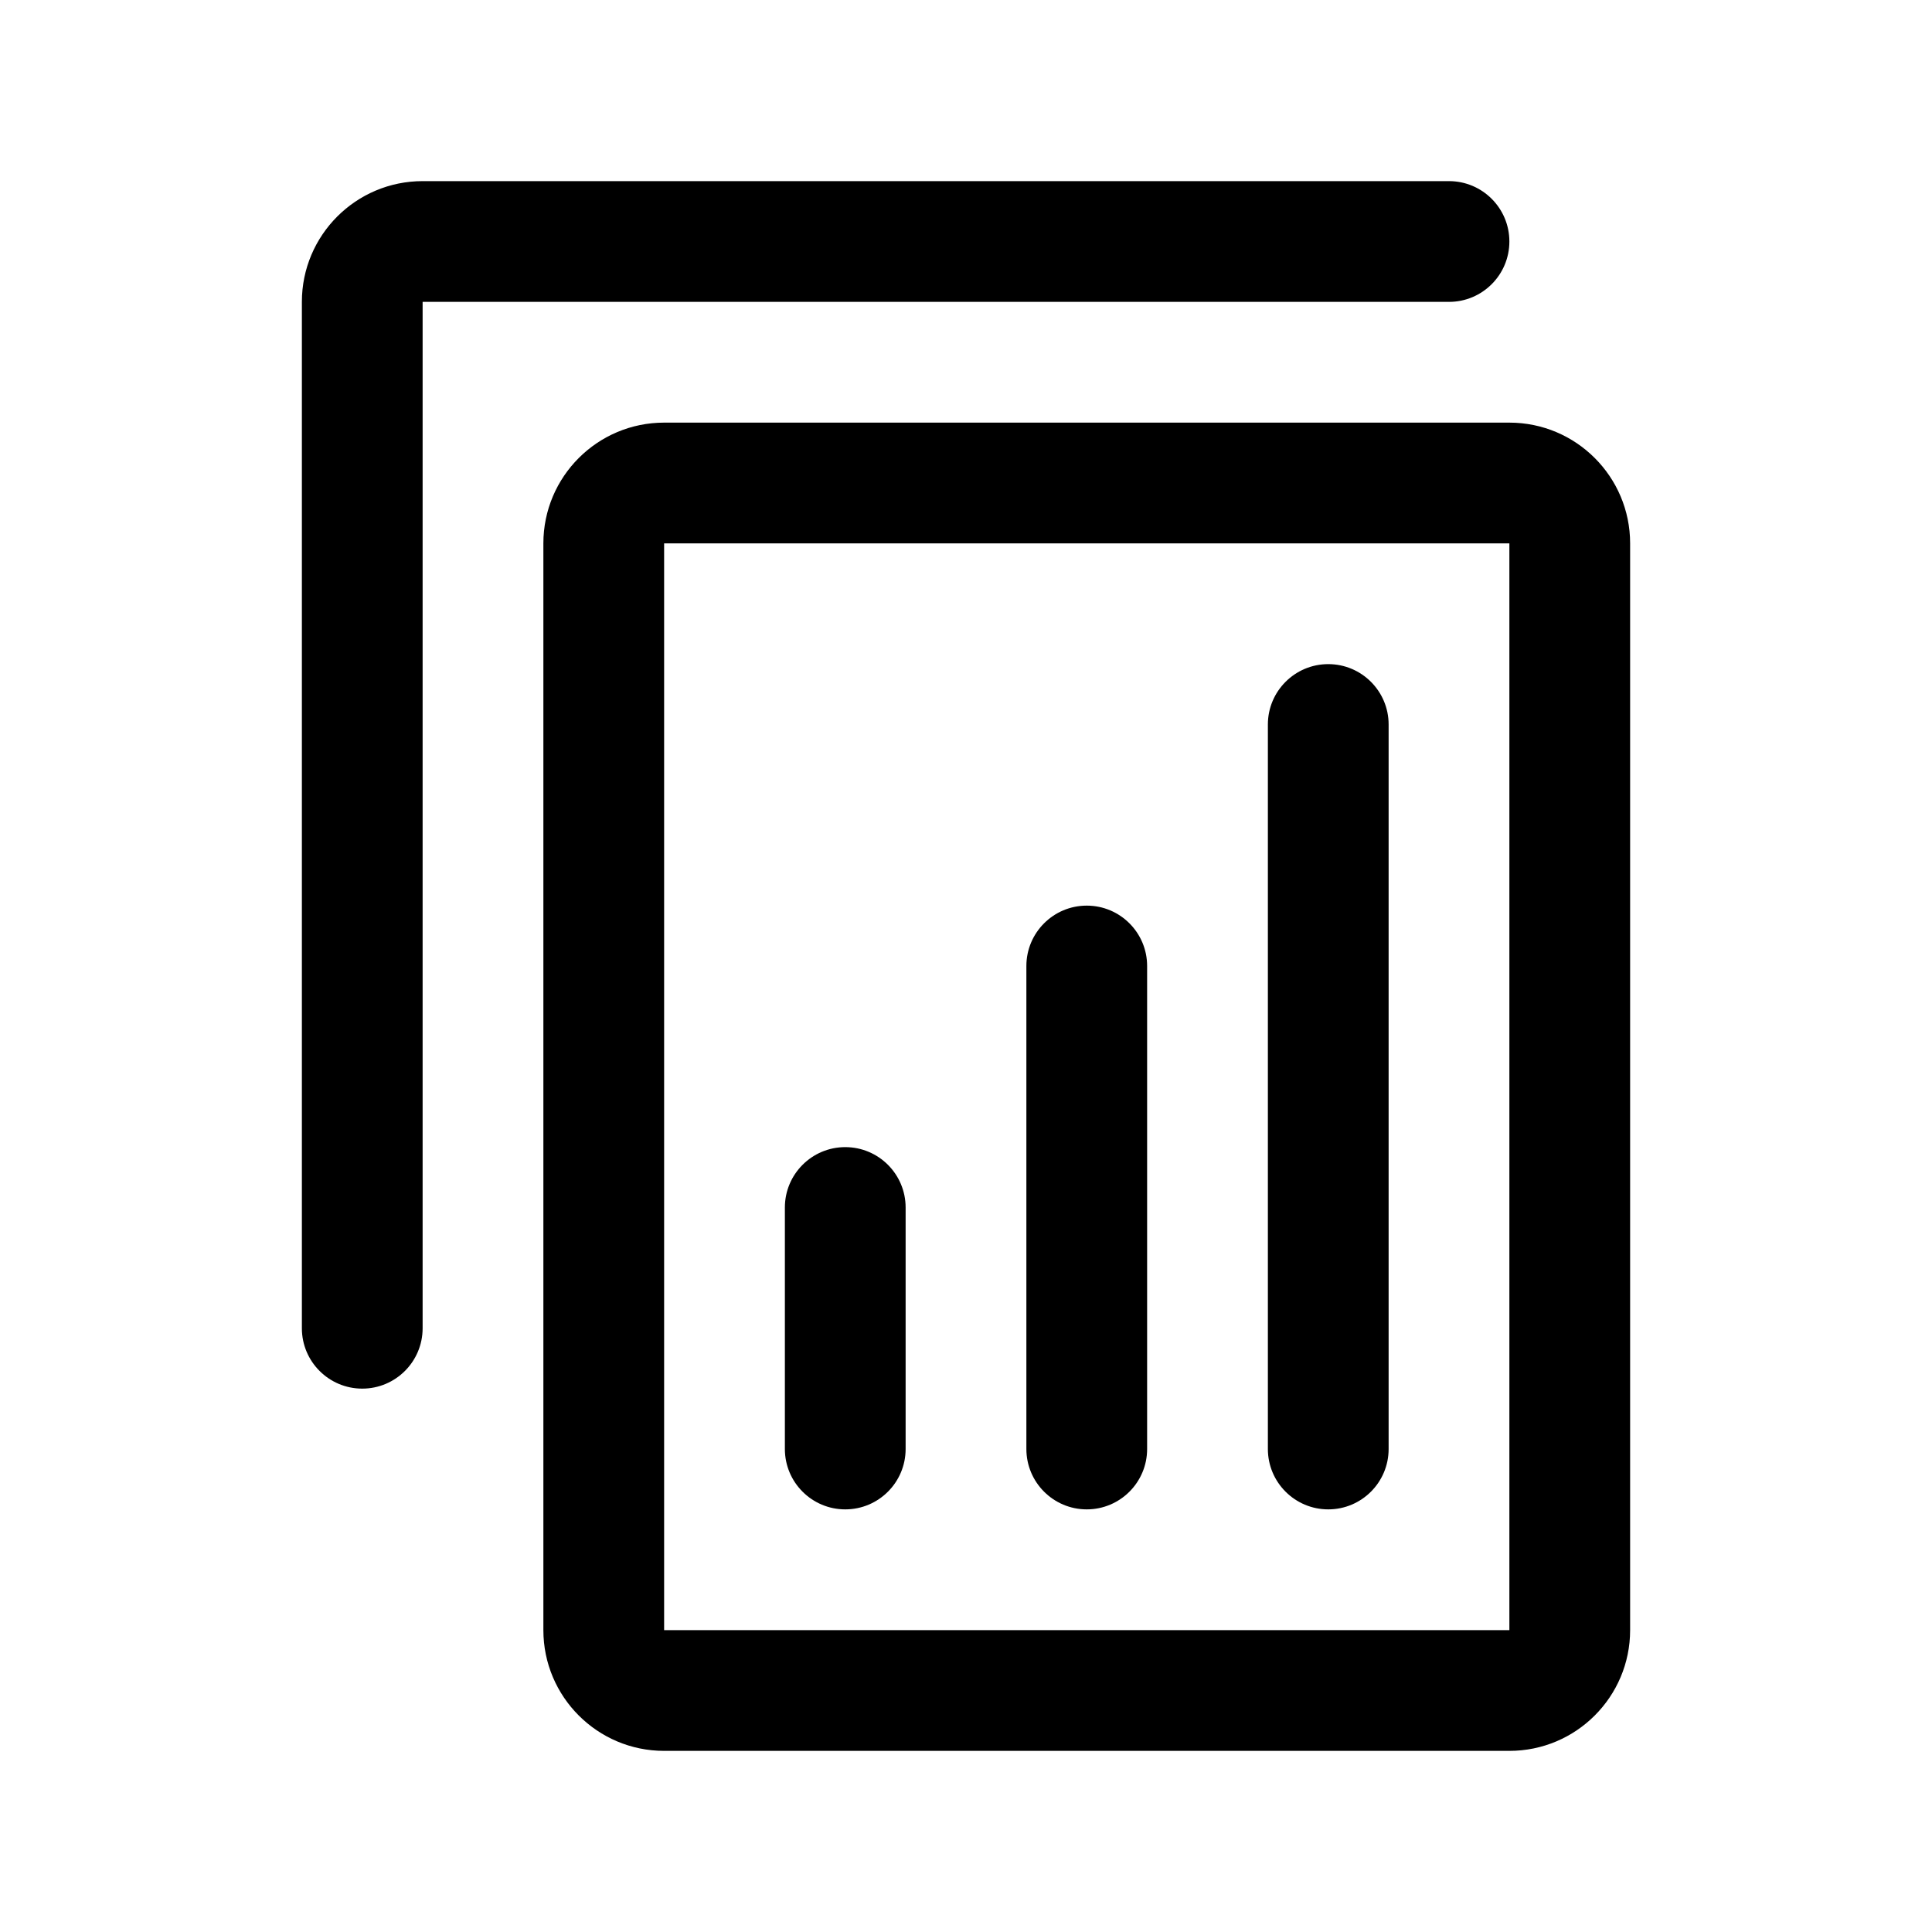
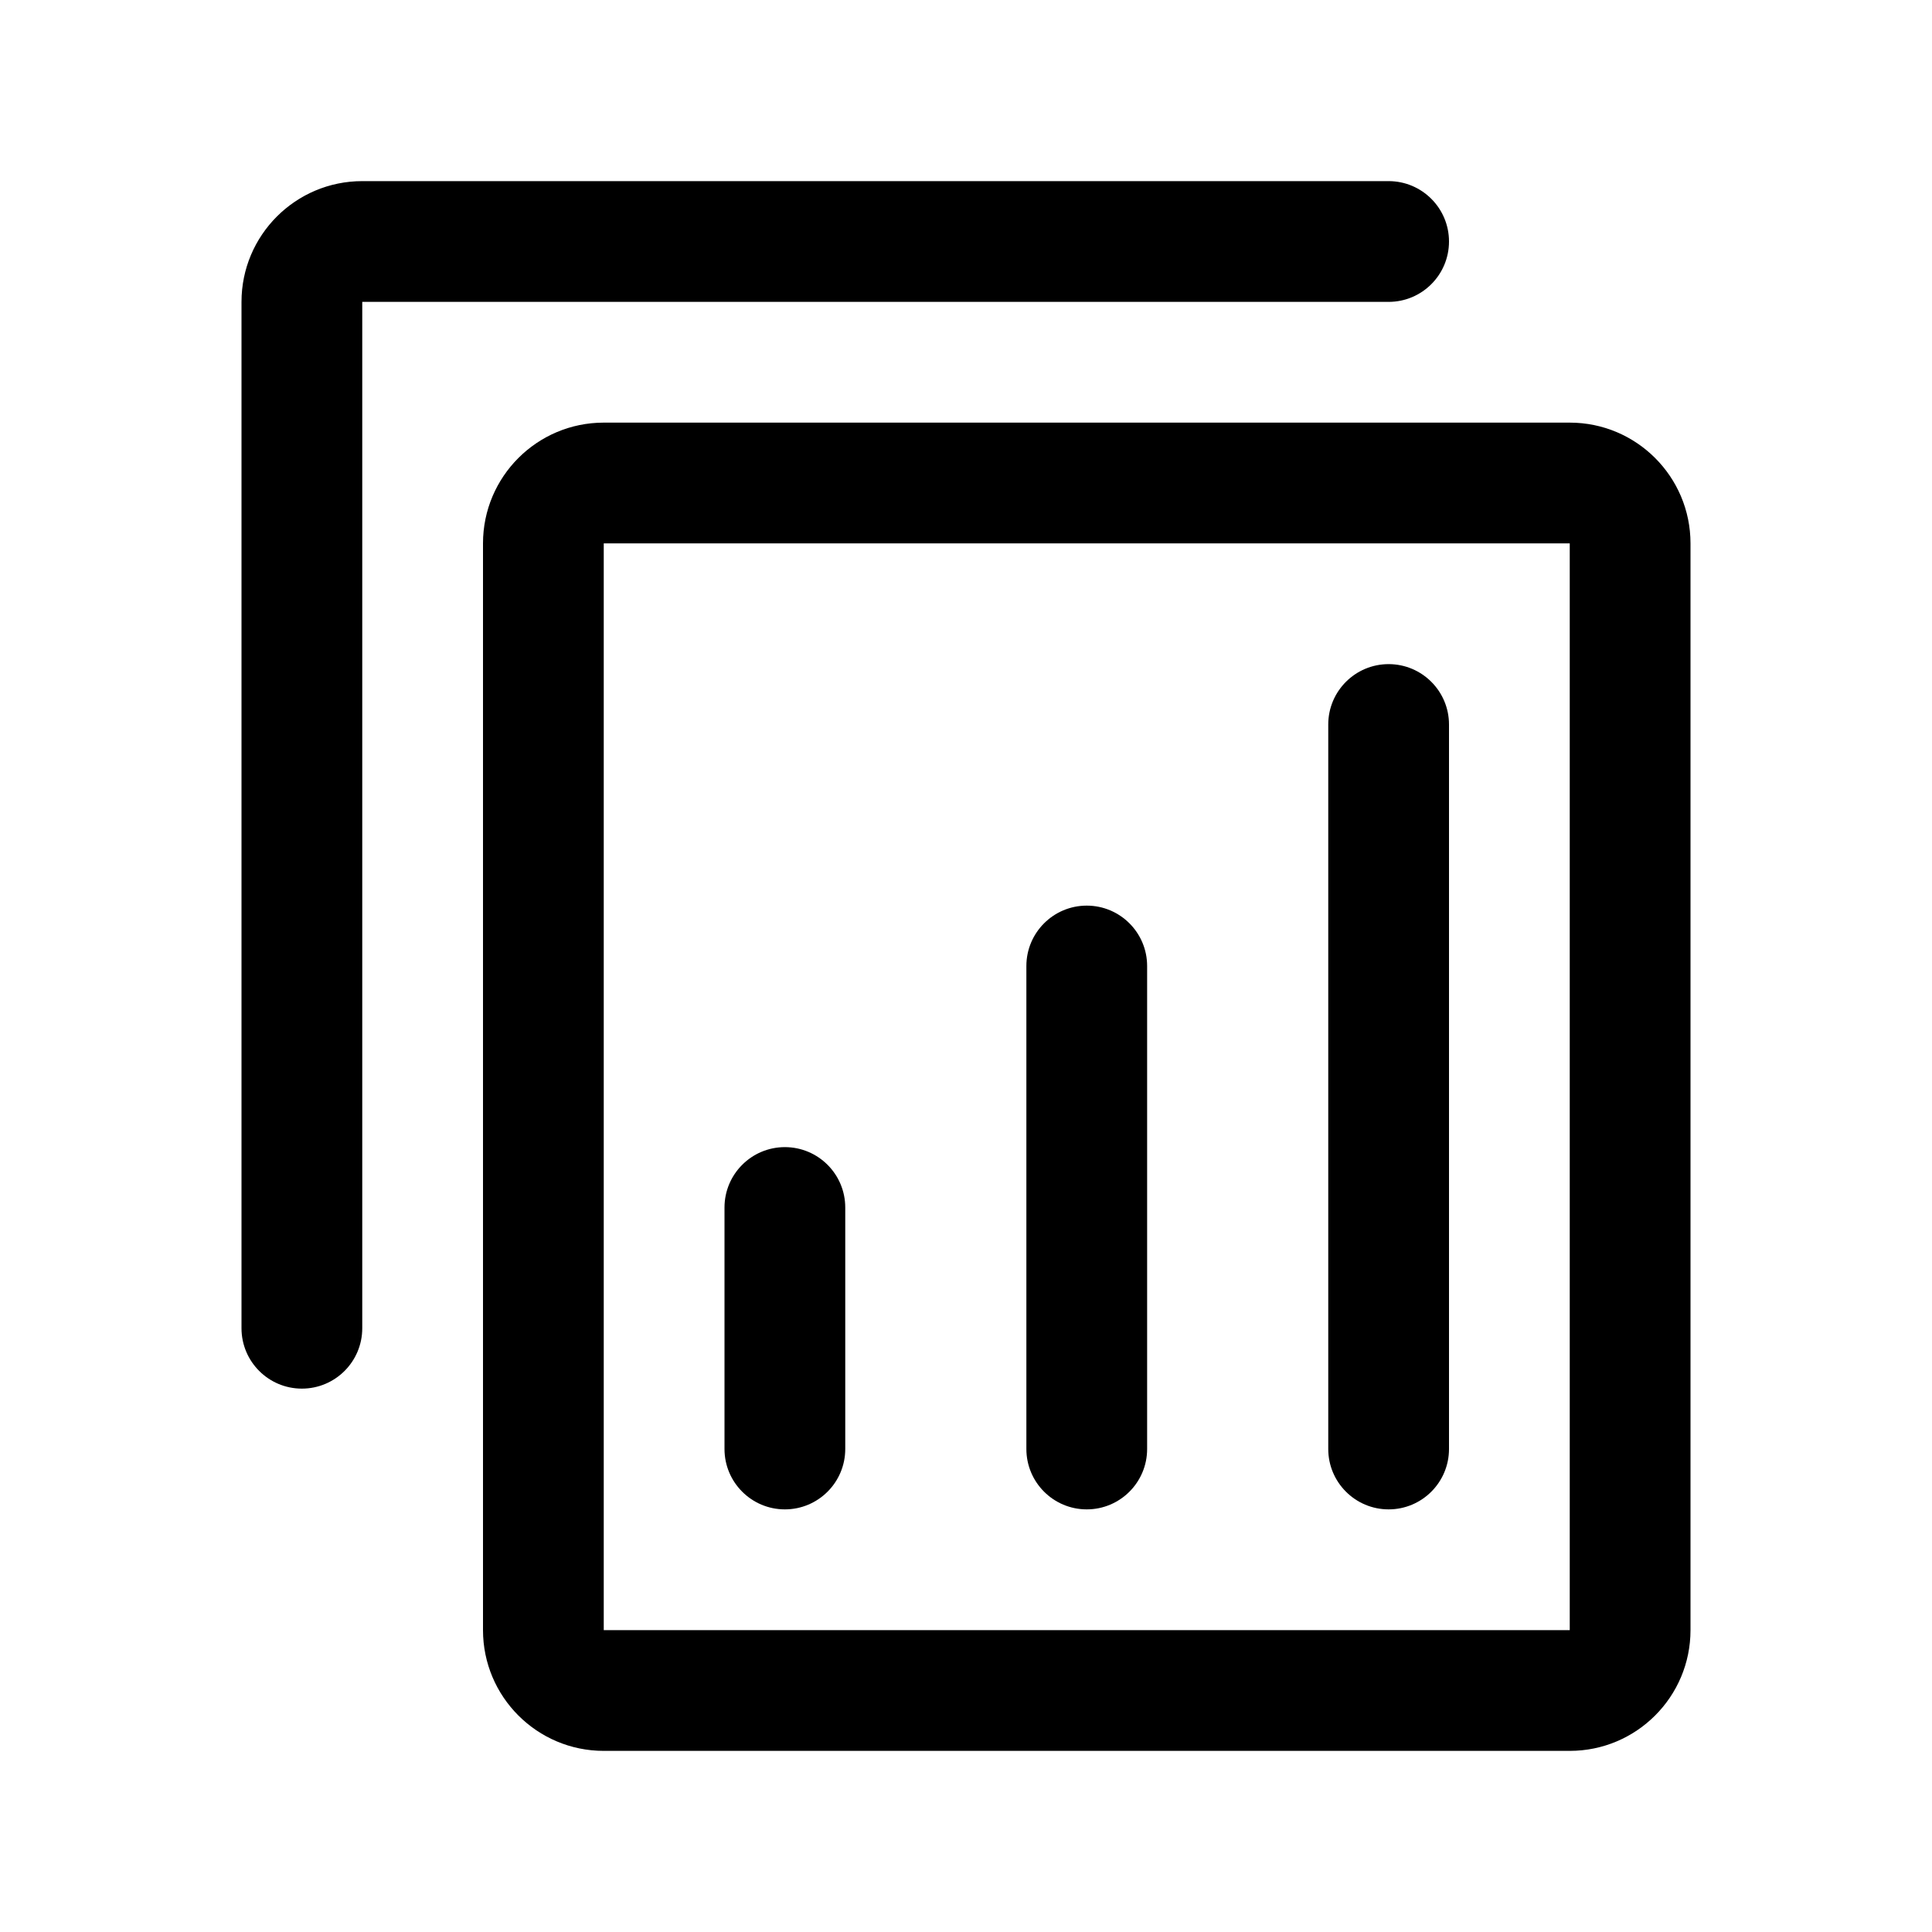
<svg xmlns="http://www.w3.org/2000/svg" width="24" height="24" viewBox="0 0 24 24" fill="none">
-   <path d="M3.75 3.75C3.75 2.922 4.422 2.25 5.25 2.25H18C18.414 2.25 18.75 2.586 18.75 3C18.75 3.414 18.414 3.75 18 3.75L5.25 3.75V16.5C5.25 16.914 4.914 17.25 4.5 17.25C4.086 17.25 3.75 16.914 3.75 16.5V3.75Z" fill="currentColor" />
-   <path d="M11.25 15C11.25 14.586 10.914 14.25 10.5 14.25C10.086 14.25 9.75 14.586 9.75 15V18C9.75 18.414 10.086 18.75 10.5 18.75C10.914 18.75 11.25 18.414 11.25 18V15Z" fill="currentColor" />
+   <path d="M3 3.75C3 2.922 3.672 2.25 4.5 2.25H17.25C17.664 2.25 18 2.586 18 3C18 3.414 17.664 3.75 17.25 3.75L4.5 3.75V16.5C4.5 16.914 4.164 17.25 3.75 17.25C3.336 17.25 3 16.914 3 16.5V3.75Z" fill="currentColor" />
+   <path d="M10.5 15C10.5 14.586 10.164 14.25 9.75 14.25C9.336 14.25 9 14.586 9 15V18C9 18.414 9.336 18.75 9.75 18.75C10.164 18.75 10.5 18.414 10.5 18V15Z" fill="currentColor" />
  <path d="M13.5 11.25C13.914 11.25 14.25 11.586 14.25 12V18C14.25 18.414 13.914 18.75 13.5 18.75C13.086 18.75 12.75 18.414 12.75 18V12C12.75 11.586 13.086 11.25 13.5 11.25Z" fill="currentColor" />
-   <path d="M17.25 9C17.25 8.586 16.914 8.25 16.5 8.25C16.086 8.25 15.75 8.586 15.75 9V18C15.75 18.414 16.086 18.75 16.5 18.75C16.914 18.75 17.25 18.414 17.25 18V9Z" fill="currentColor" />
-   <path d="M6.75 6.75C6.75 5.922 7.422 5.25 8.25 5.25H18.75C19.578 5.25 20.25 5.922 20.25 6.75V20.25C20.25 21.078 19.578 21.75 18.75 21.75H8.25C7.422 21.75 6.75 21.078 6.75 20.25V6.75ZM18.75 6.75H8.25V20.25H18.75V6.75Z" fill="currentColor" />
+   <path d="M18 9C18 8.586 17.664 8.25 17.25 8.25C16.836 8.25 16.5 8.586 16.5 9V18C16.5 18.414 16.836 18.75 17.25 18.75C17.664 18.75 18 18.414 18 18V9Z" fill="currentColor" />
+   <path d="M6 6.75C6 5.922 6.672 5.25 7.5 5.25H19.5C20.328 5.25 21 5.922 21 6.75V20.25C21 21.078 20.328 21.75 19.5 21.75H7.5C6.672 21.75 6 21.078 6 20.25V6.75ZM19.5 6.75H7.5V20.25H19.5V6.75Z" fill="currentColor" />
</svg>
